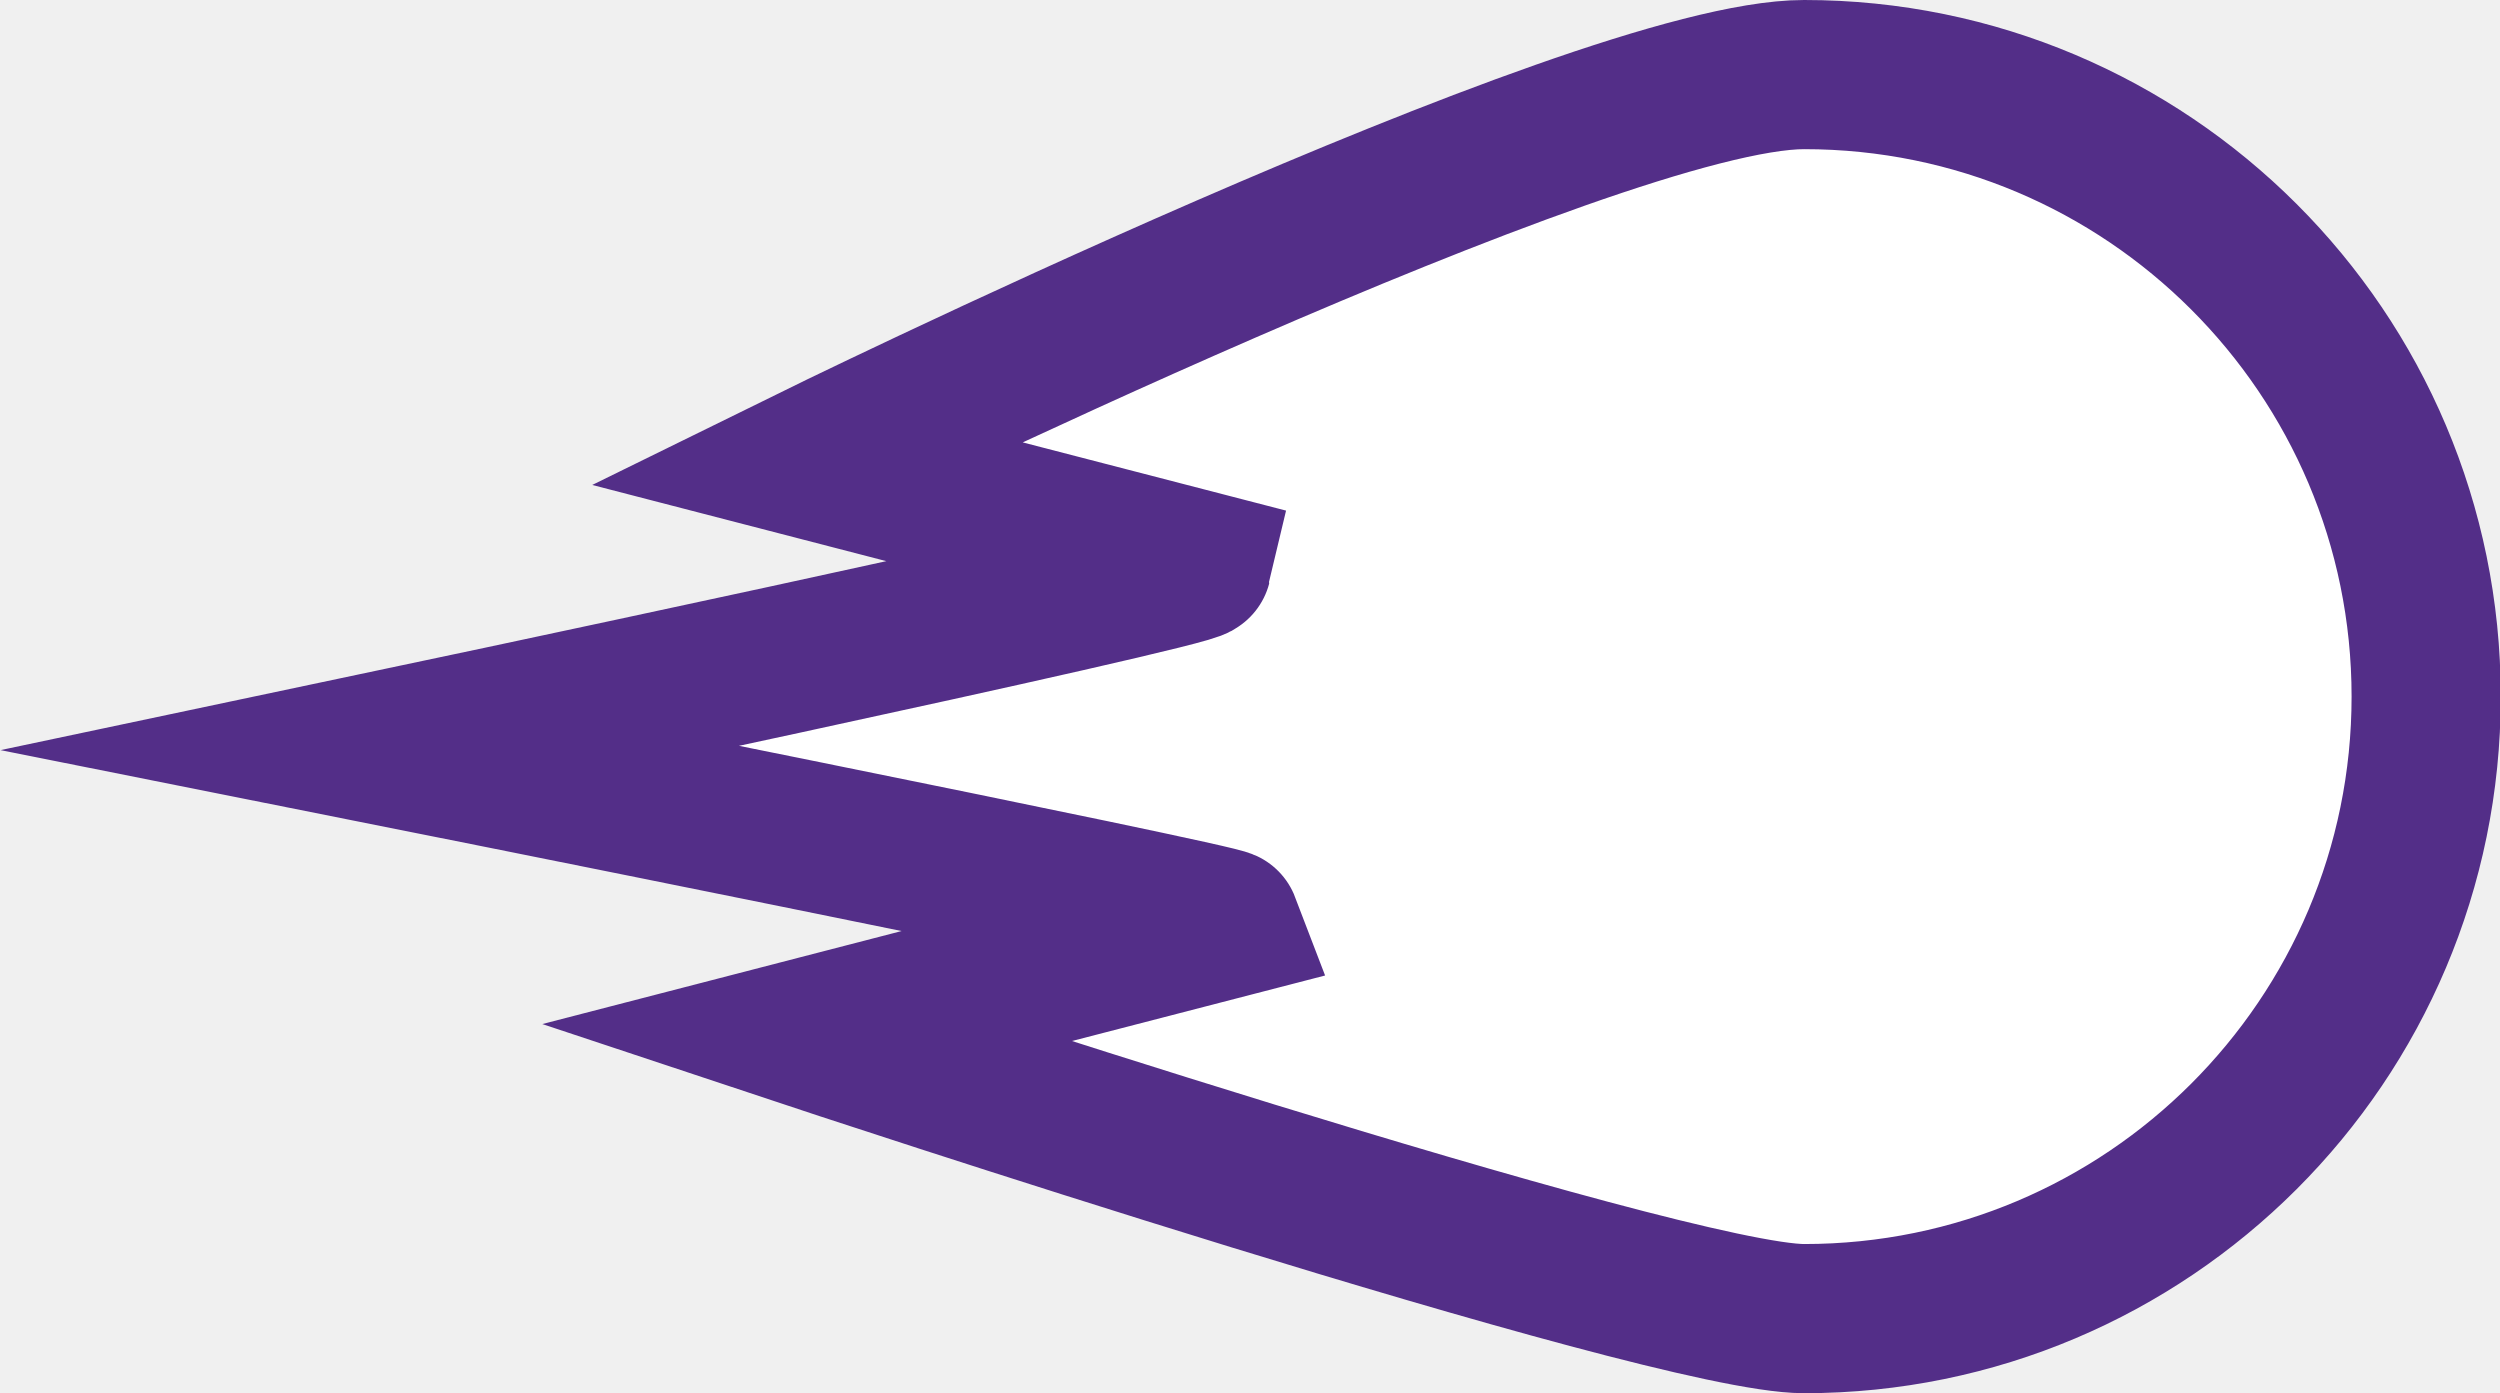
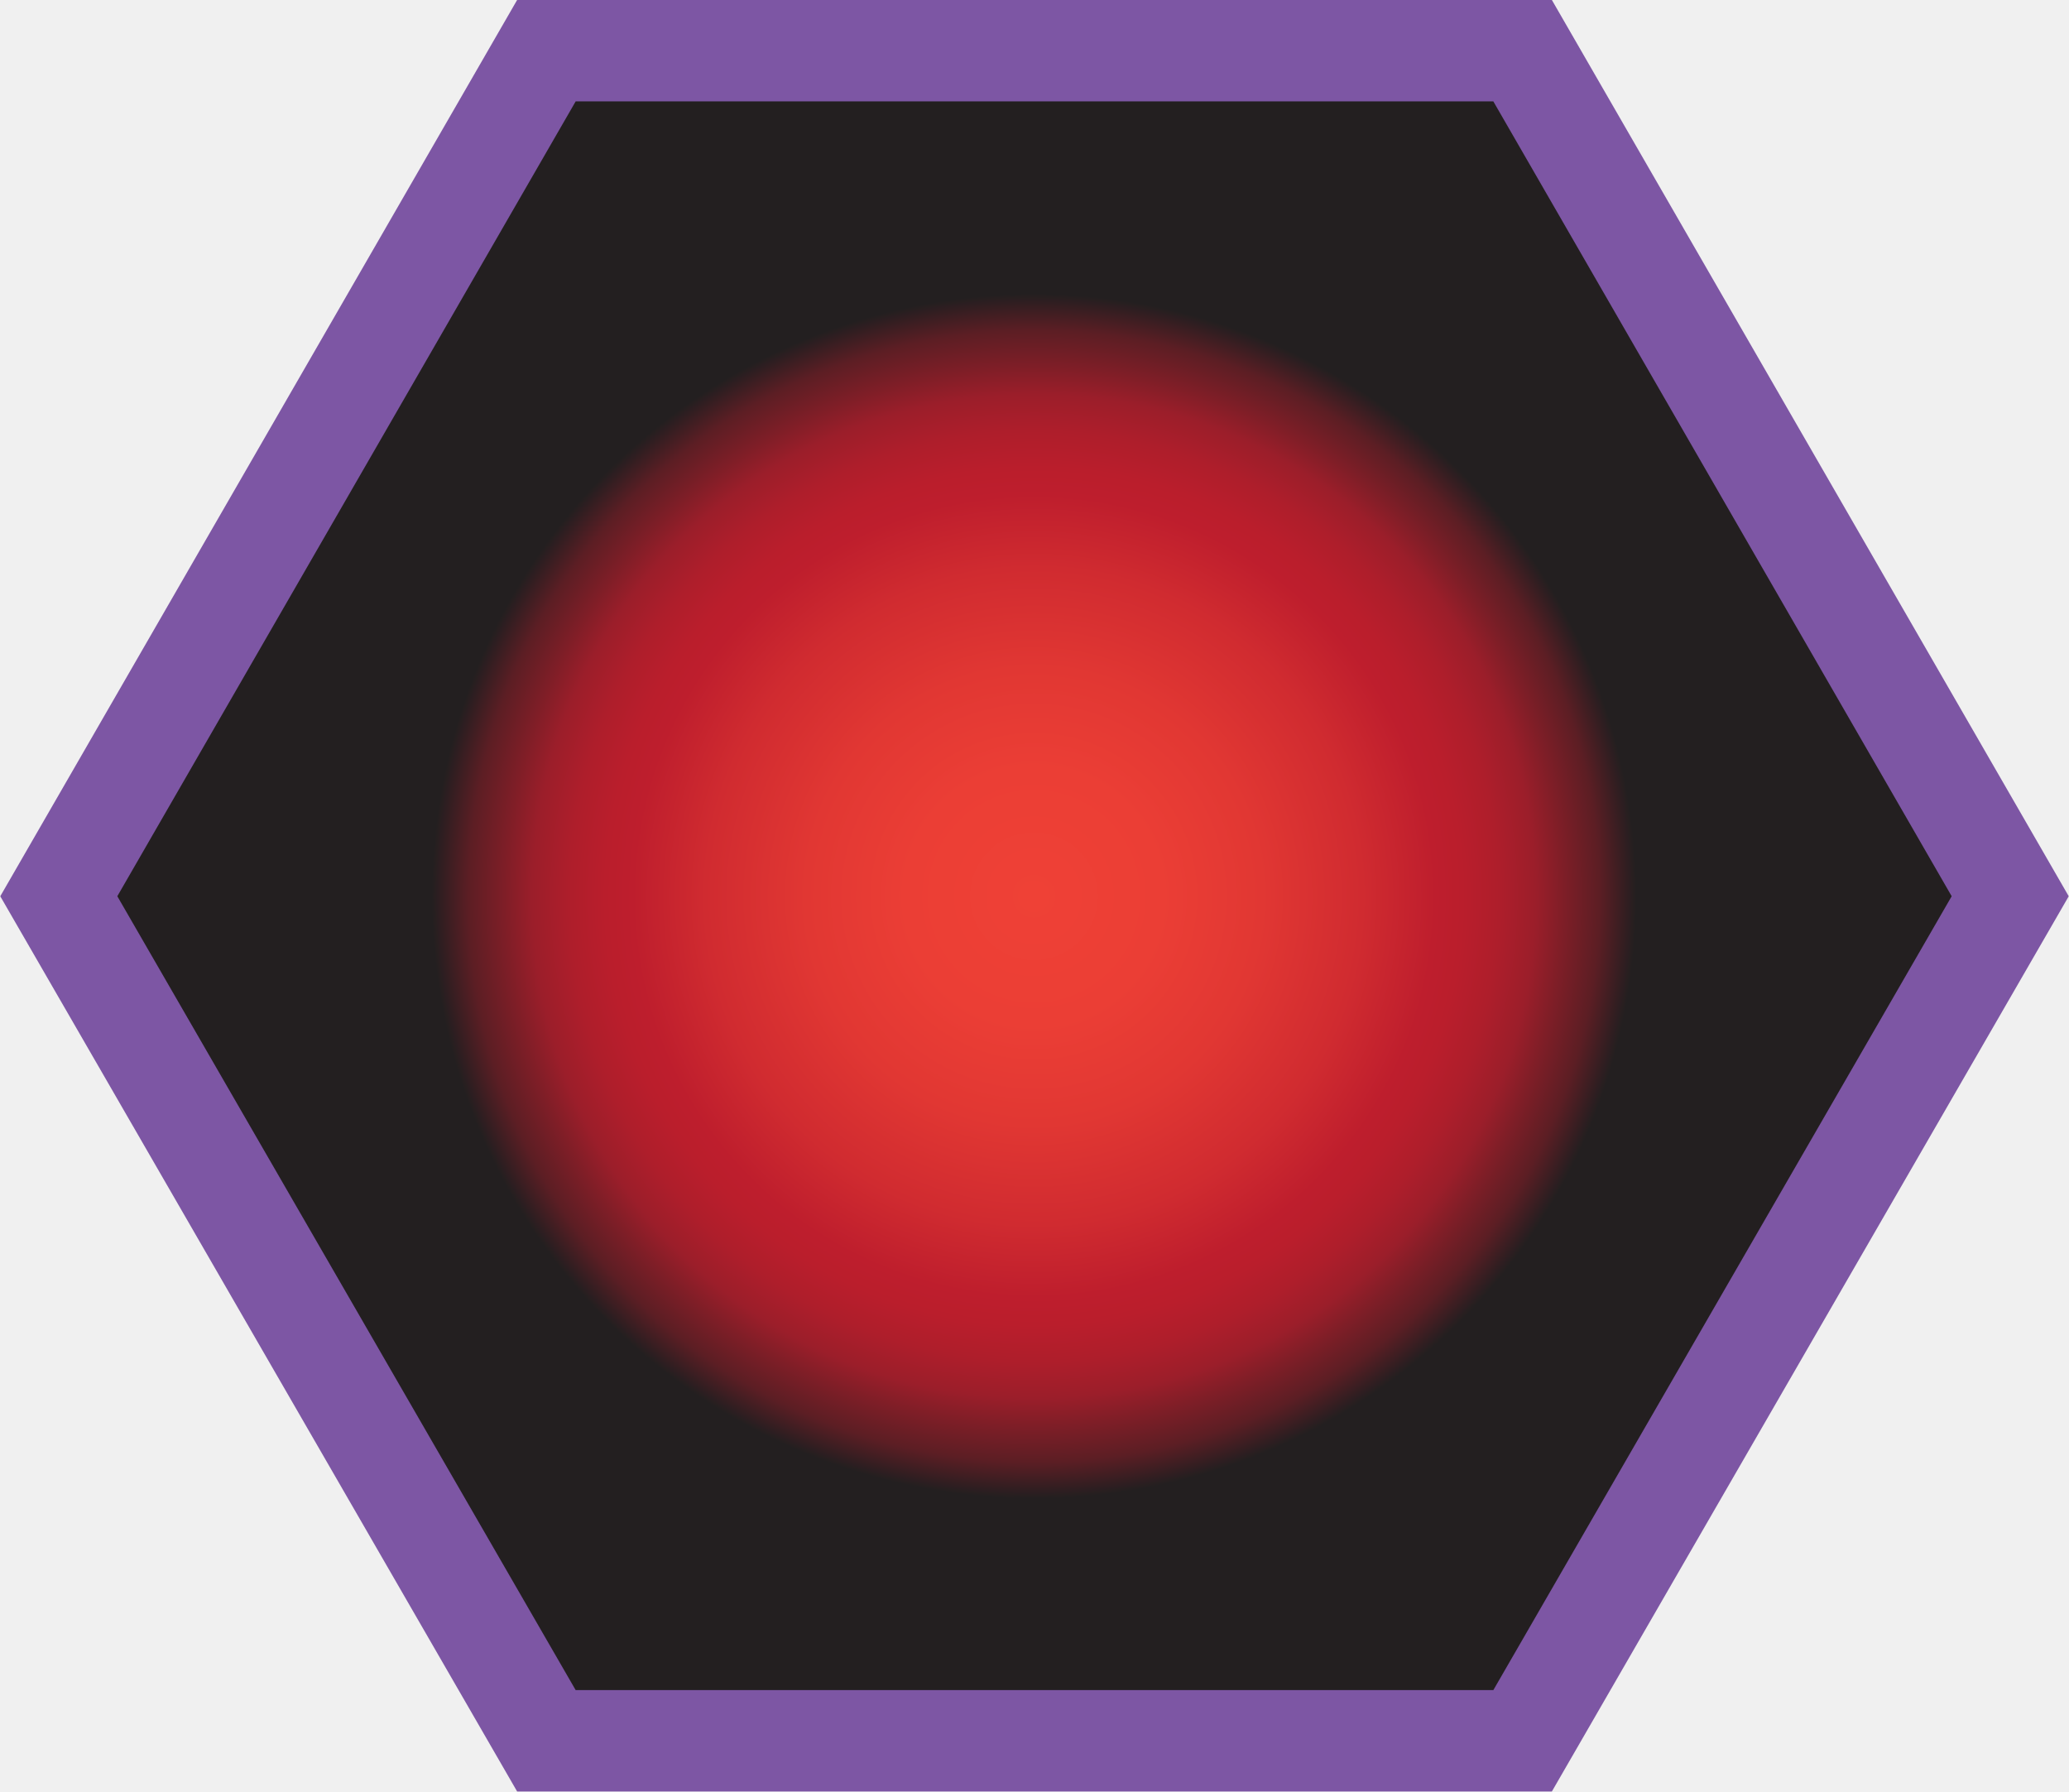
- <svg xmlns="http://www.w3.org/2000/svg" id="Layer_2" data-name="Layer 2" viewBox="0 0 33.52 18.67">
+ <svg xmlns="http://www.w3.org/2000/svg" id="Layer_2" data-name="Layer 2" viewBox="0 0 20.41 17.67">
  <defs>
    <style>
      .cls-1 {
-         fill: #fff;
-         stroke: #532e88;
+         fill: url(#radial-gradient);
+         stroke: #7d56a4;
        stroke-miterlimit: 10;
-         stroke-width: 2px;
      }
    </style>
+     <radialGradient id="radial-gradient" cx="10.2" cy="8.84" fx="10.2" fy="8.84" r="9" gradientUnits="userSpaceOnUse">
+       <stop offset="0" stop-color="#ef4136" />
+       <stop offset=".14" stop-color="#eb3e35" />
+       <stop offset=".25" stop-color="#e13733" />
+       <stop offset=".36" stop-color="#d02b30" />
+       <stop offset=".44" stop-color="#be1e2d" />
+       <stop offset=".47" stop-color="#ba1e2c" />
+       <stop offset=".51" stop-color="#ae1e2b" />
+       <stop offset=".55" stop-color="#9b1e2a" />
+       <stop offset=".58" stop-color="#7f1e27" />
+       <stop offset=".62" stop-color="#5c1e24" />
+       <stop offset=".65" stop-color="#311e21" />
+       <stop offset=".66" stop-color="#231f20" />
+     </radialGradient>
  </defs>
  <g id="Layer_1-2" data-name="Layer 1">
-     <path class="cls-1" d="M24.19,1c-2.8,0-13.39,5.21-13.39,5.21l5.25,1.36c-.03.13-11.07,2.46-11.07,2.46,0,0,11.43,2.28,11.46,2.36l-5.64,1.46s11.52,3.83,13.39,3.83c4.6,0,8.34-3.73,8.34-8.34S28.79,1,24.19,1Z" />
+     <polygon class="cls-1" points="15.02 .5 5.39 .5 .58 8.84 5.39 17.17 15.02 17.17 19.83 8.84 15.02 .5" />
  </g>
</svg>
